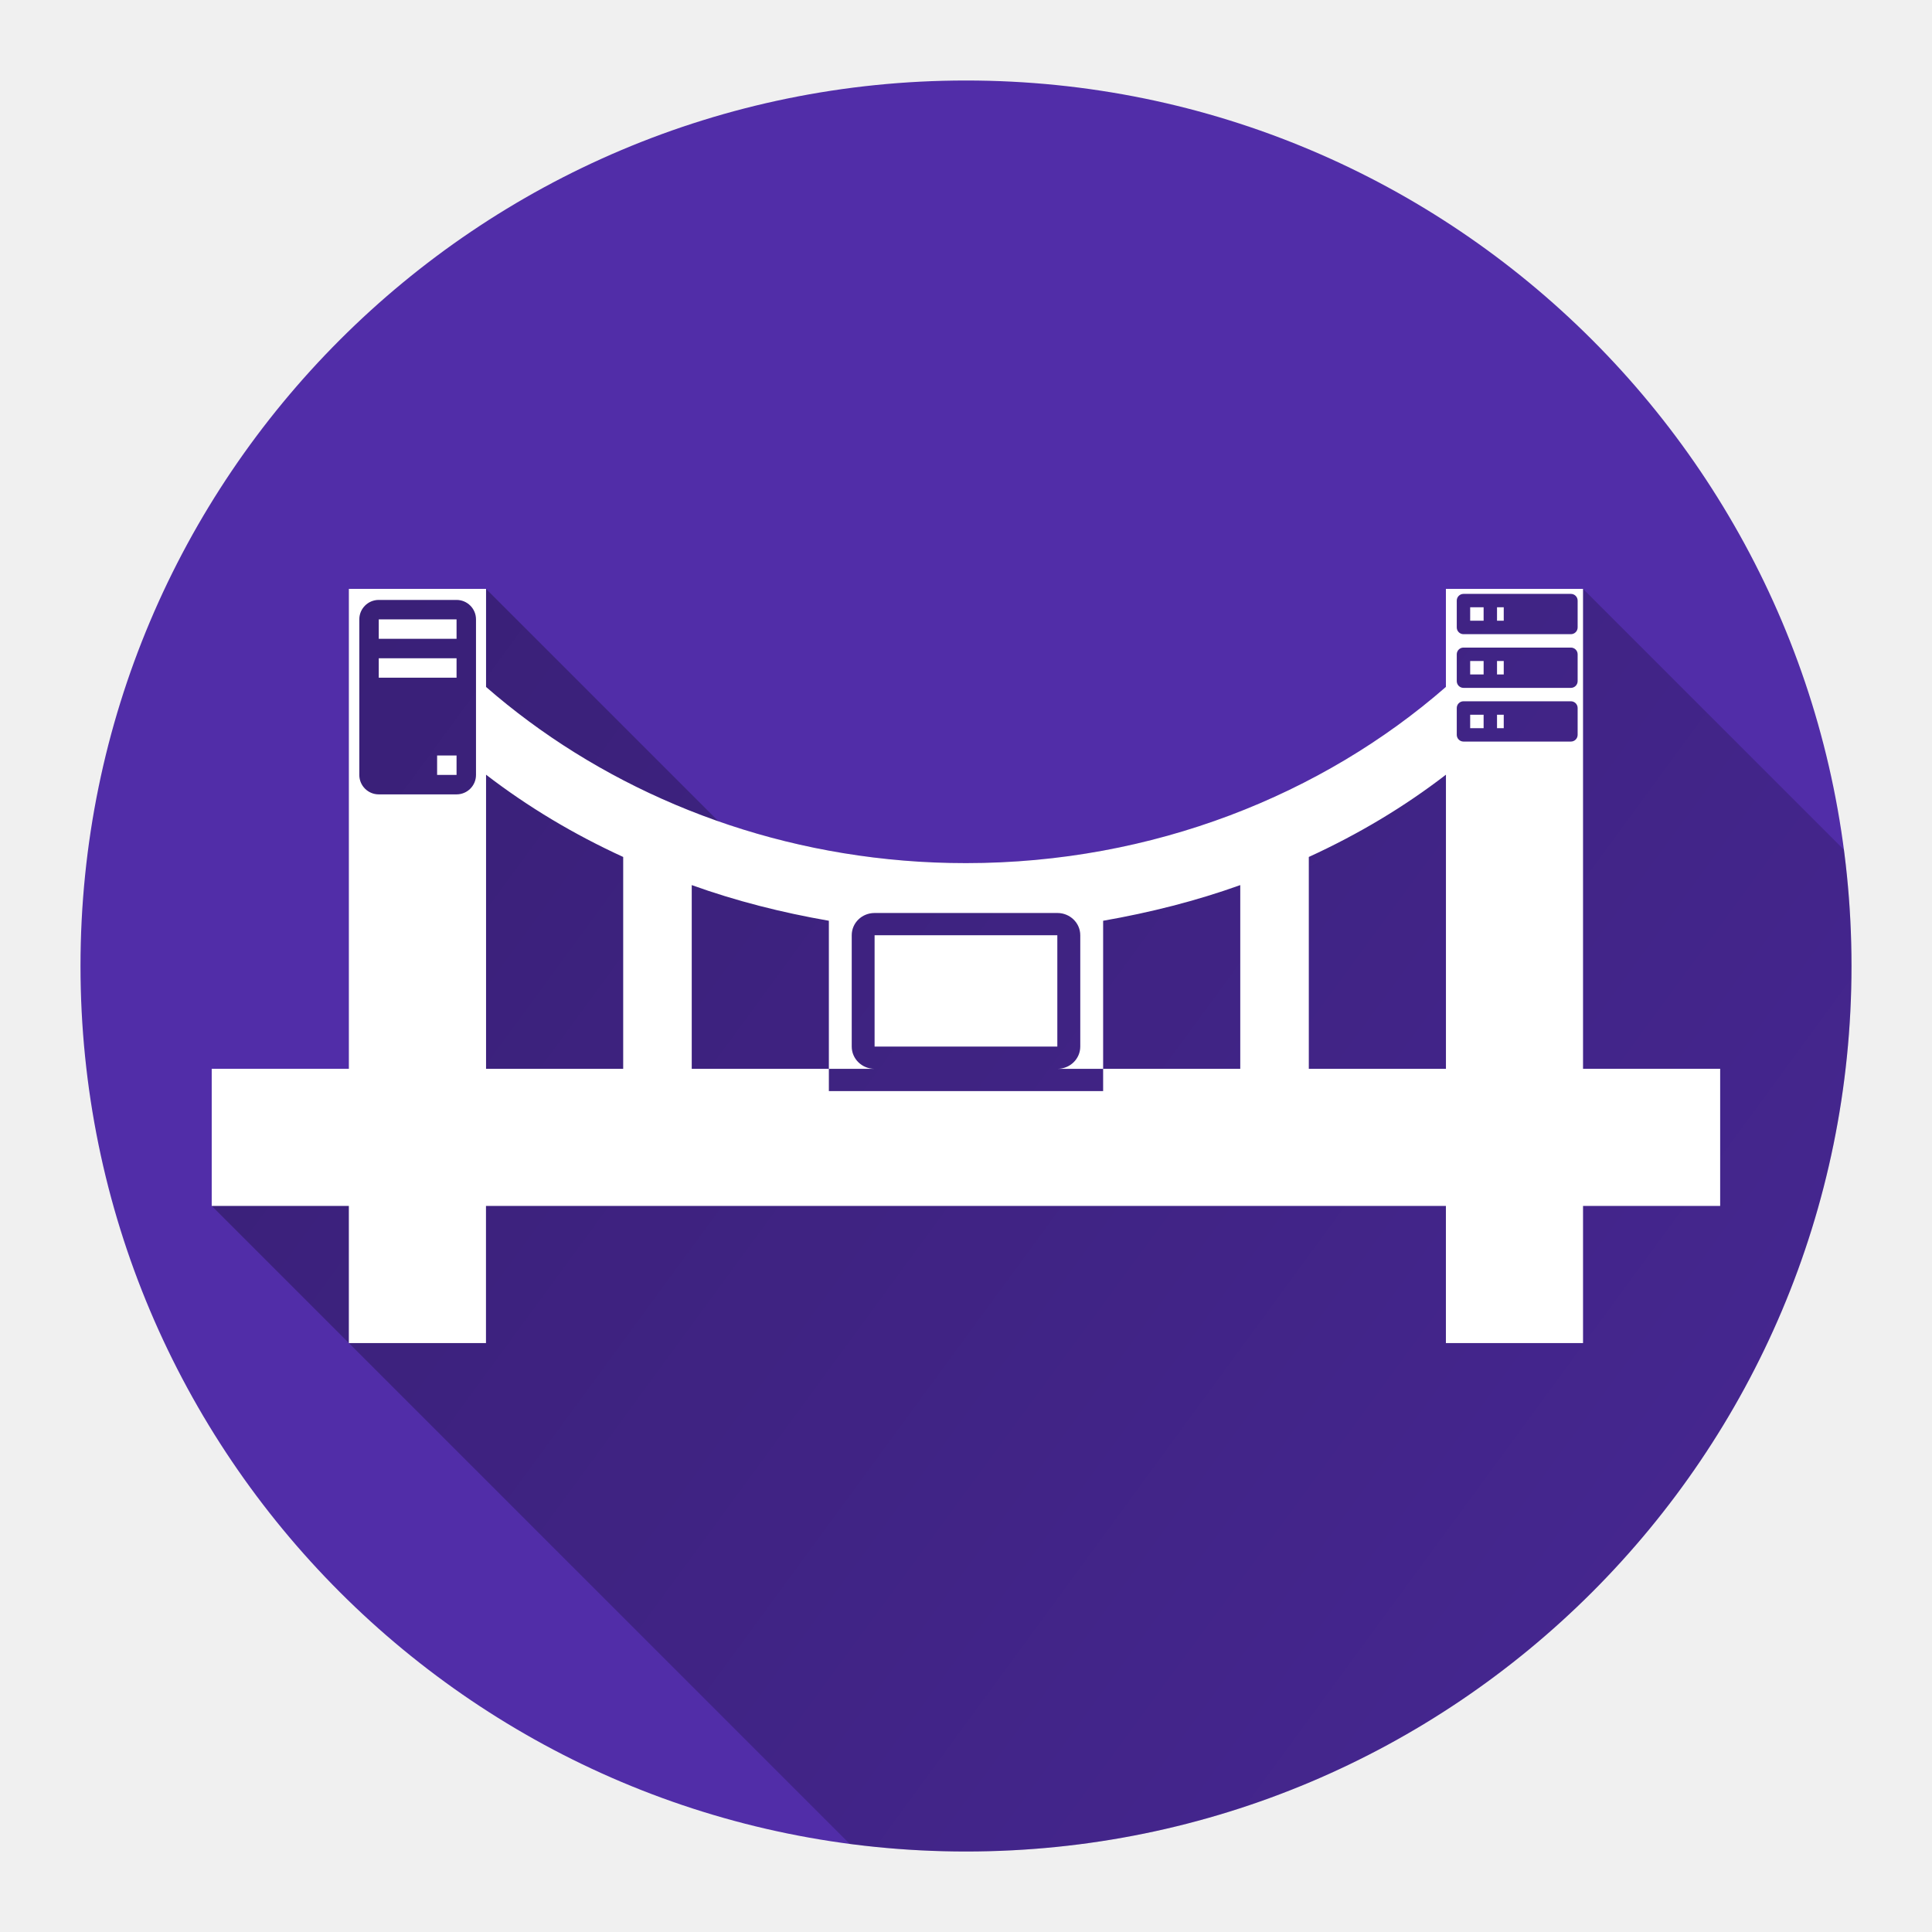
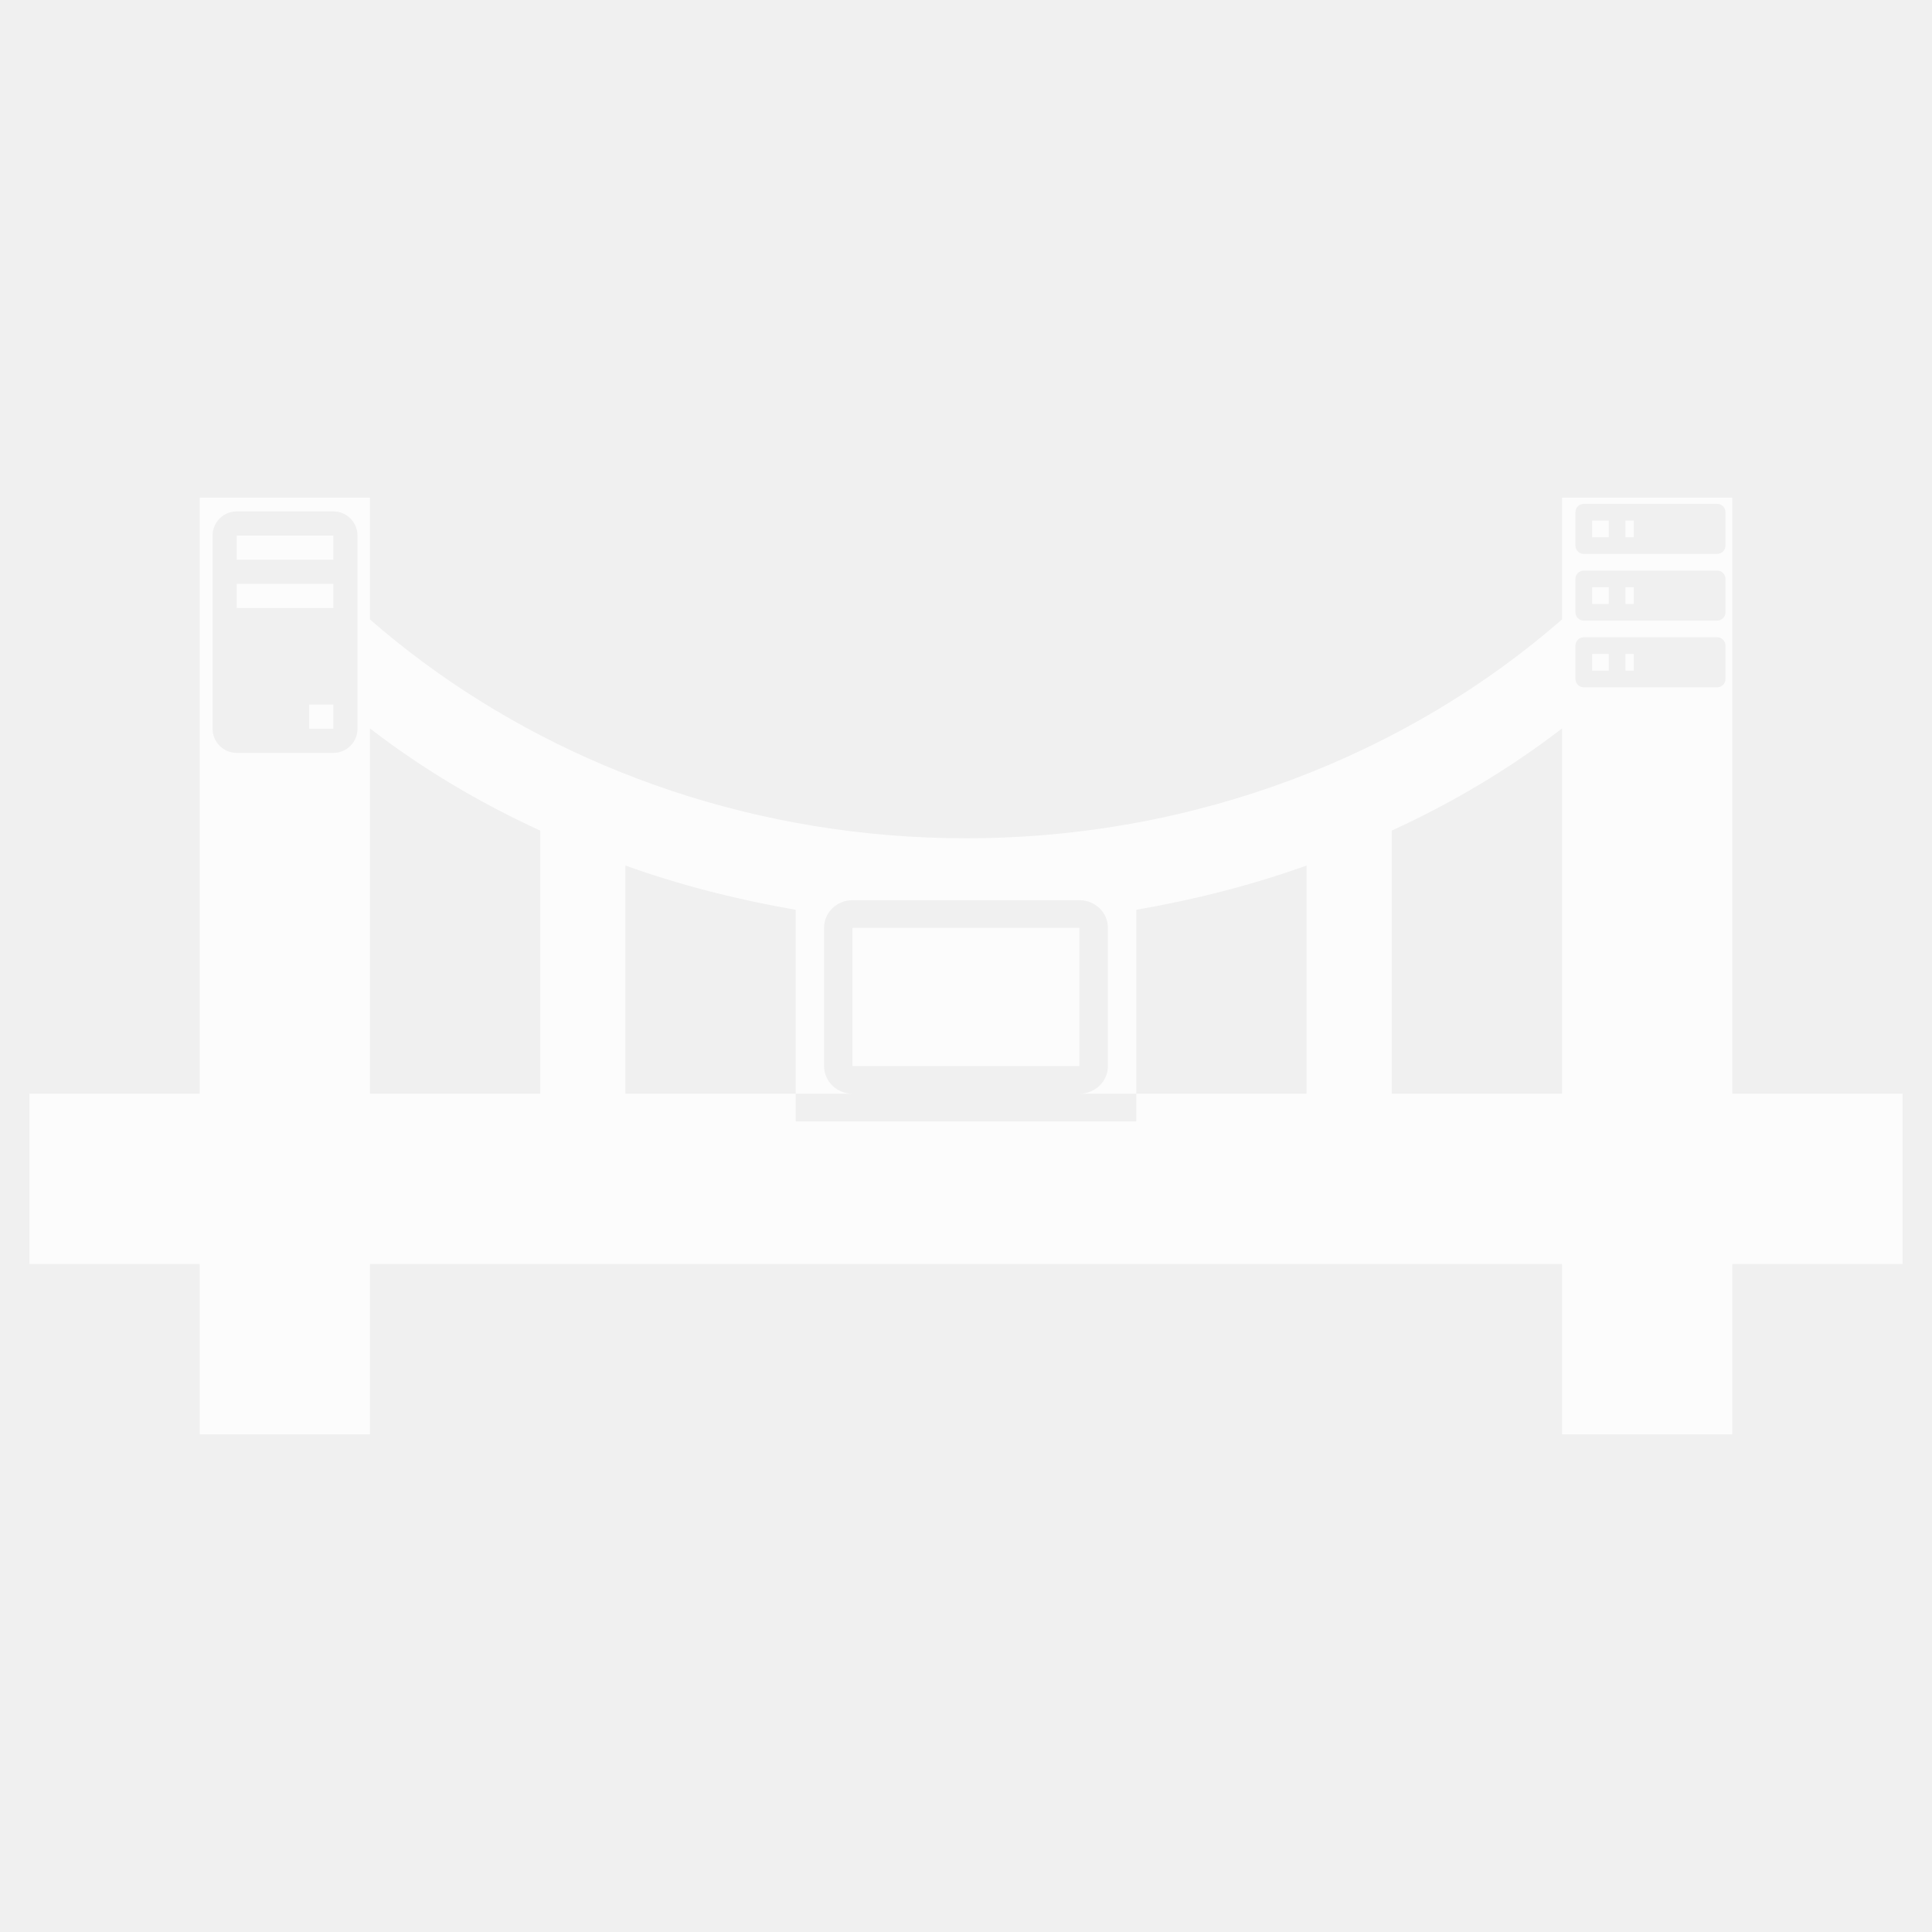
- <svg xmlns="http://www.w3.org/2000/svg" version="1.1" width="48" height="48" id="svg48">
-   <defs id="defs25">
-     <linearGradient x1="5.262" y1="14.631" x2="75.286" y2="65.917" gradientUnits="userSpaceOnUse" id="color-1">
-       <stop offset="0" stop-color="#000000" stop-opacity="0.3" id="stop2" />
-       <stop offset="1" stop-color="#000000" stop-opacity="0" id="stop4" />
-     </linearGradient>
-     <filter id="dropshadow-base">
-       <feColorMatrix type="matrix" values="0 0 0 0 0  0 0 0 0 0  0 0 0 0 0  0 0 0 .8 0" id="feColorMatrix7" />
-       <feOffset dx="0" dy="1" id="feOffset9" />
-       <feGaussianBlur stdDeviation="1" id="feGaussianBlur11" result="result1" />
-       <feComposite in="SourceGraphic" in2="result1" id="feComposite13" />
-     </filter>
-     <filter id="dropshadow-banner" x="-10%" y="-10%" width="120%" height="130%">
-       <feColorMatrix type="matrix" values="0 0 0 0 0  0 0 0 0 0  0 0 0 0 0  0 0 0 .4 0" id="feColorMatrix16" />
-       <feOffset dx="0" dy="1" id="feOffset18" />
-       <feGaussianBlur stdDeviation="0.5" id="feGaussianBlur20" result="result1" />
-       <feComposite in="SourceGraphic" in2="result1" id="feComposite22" />
-     </filter>
-   </defs>
-   <g fill="none" fill-rule="nonzero" stroke="none" stroke-width="none" stroke-linecap="butt" stroke-linejoin="miter" stroke-miterlimit="10" stroke-dasharray="" stroke-dashoffset="0" font-family="none" font-weight="none" font-size="none" text-anchor="none" style="mix-blend-mode: normal" id="g46">
-     <path d="M2,24c0,-12.15 9.85,-22 22,-22c12.15,0 22,9.85 22,22c0,12.15 -9.85,22 -22,22c-12.15,0 -22,-9.85 -22,-22z" id="base 1 5" fill="#512da8" stroke-width="1" />
-     <path d="m 5.262,29.962 v -3.407 H 8.669 V 14.631 h 3.407 l 5.776,5.776 c 1.447,0.506 2.99,0.842 4.599,0.974 l 0.666,0.043 c 0.293,0.014 0.587,0.021 0.883,0.021 4.65,0 8.858,-1.703 11.924,-4.378 v -2.436 h 3.407 l 6.481,6.481 c 0.124,0.945 0.188,1.909 0.188,2.888 0,12.15 -9.85,22 -22,22 -0.979,0 -1.943,-0.064 -2.888,-0.188 z" fill="url(#color-1)" stroke-width="1" id="path28" />
-     <path d="M8.669,14.631v11.924h-3.407v3.407h3.407v3.407h3.407v-3.407h23.849v3.407h3.407v-3.407h3.407v-3.407h-3.407v-11.924h-3.407v2.436c-3.066,2.674 -7.274,4.378 -11.924,4.378c-4.65,0 -8.858,-1.703 -11.924,-4.378v-2.436zM36.359,14.755h2.669c0.092,-0 0.167,0.075 0.167,0.167v0.667c-0,0.092 -0.075,0.167 -0.167,0.167h-2.669c-0.092,0 -0.167,-0.075 -0.167,-0.167v-0.667c0,-0.092 0.075,-0.167 0.167,-0.167zM9.41,14.905h1.933c0.267,0 0.483,0.216 0.483,0.483v3.865c0,0.267 -0.216,0.483 -0.483,0.483h-1.933c-0.267,0 -0.483,-0.216 -0.483,-0.483v-3.865c0,-0.267 0.216,-0.483 0.483,-0.483zM36.526,15.088v0.334h0.334v-0.334zM37.193,15.088v0.334h0.167v-0.334zM9.41,15.388v0.483h1.933v-0.483zM36.359,16.089h2.669c0.092,-0 0.167,0.075 0.167,0.167v0.667c0,0.092 -0.075,0.167 -0.167,0.167h-2.669c-0.092,0 -0.167,-0.075 -0.167,-0.167v-0.667c-0,-0.092 0.075,-0.167 0.167,-0.167zM9.41,16.354v0.483h1.933v-0.483zM36.526,16.423v0.334h0.334v-0.334zM37.193,16.423v0.334h0.167v-0.334zM36.359,17.423h2.669c0.092,-0 0.167,0.075 0.167,0.167v0.667c0,0.092 -0.075,0.167 -0.167,0.167h-2.669c-0.092,0 -0.167,-0.075 -0.167,-0.167v-0.667c-0,-0.092 0.075,-0.167 0.167,-0.167zM36.526,17.757v0.334h0.334v-0.334zM37.193,17.757v0.334h0.167v-0.334zM10.86,18.77v0.483h0.483v-0.483zM12.076,19.247c1.039,0.801 2.18,1.482 3.407,2.044v5.264h-3.407zM35.924,19.247v7.308h-3.407v-5.264c1.226,-0.562 2.368,-1.244 3.407,-2.044zM17.186,21.99c1.09,0.392 2.232,0.682 3.407,0.886v3.679h1.136c-0.314,0 -0.568,-0.248 -0.568,-0.553v-2.766c0,-0.307 0.253,-0.553 0.568,-0.553h4.543c0.312,0 0.568,0.246 0.568,0.553v2.766c-0,0.305 -0.254,0.553 -0.568,0.553h1.136v-3.679c1.175,-0.204 2.317,-0.494 3.407,-0.886v4.565h-3.407v0.553h-6.814v-0.553h-3.407zM26.268,26.002c-11.743,-14.213 -5.872,-7.107 0,0zM26.268,26.002v-2.766h-4.54v2.766z" id="path10 1 1" fill="none" stroke-width="0" />
-     <path d="M12.076,14.631v2.436c2.722,2.374 6.343,3.983 10.375,4.314c0.328,0.397 0.686,0.83 1.076,1.302c0.148,0.179 0.3,0.363 0.457,0.553l2.285,0v2.766h-4.54v-2.766h2.255c-0.154,-0.187 -0.307,-0.371 -0.457,-0.553l-1.798,0c-0.315,0 -0.568,0.246 -0.568,0.553v2.766c0,0.305 0.254,0.553 0.568,0.553l-1.136,0v-3.679c-1.175,-0.204 -2.317,-0.494 -3.407,-0.886v4.565h3.407v0.553h6.814v-0.553h3.407v-4.565c-1.09,0.391 -2.232,0.681 -3.407,0.886v3.679h-1.136c0.314,-0 0.568,-0.248 0.568,-0.553v-2.766c0,-0.307 -0.256,-0.553 -0.568,-0.553h-2.745c-0.374,-0.453 -0.735,-0.889 -1.076,-1.302c0.51,0.042 1.027,0.063 1.549,0.063c4.65,0 8.858,-1.703 11.924,-4.378v-2.436h3.407v11.924h3.407v3.407h-3.407v3.407h-3.407v-3.407h-23.849v3.407h-3.407v-3.407h-3.407v-3.407h3.407v-11.924zM36.193,14.922v0.667c0,0.092 0.075,0.167 0.167,0.167h2.669c0.092,0 0.167,-0.075 0.167,-0.167v-0.667c-0,-0.092 -0.075,-0.167 -0.167,-0.167h-2.669c-0.092,-0 -0.167,0.075 -0.167,0.167zM8.927,15.388v3.865c0,0.267 0.216,0.483 0.483,0.483h1.933c0.267,0 0.483,-0.216 0.483,-0.483v-3.865c0,-0.267 -0.216,-0.483 -0.483,-0.483h-1.933c-0.267,0 -0.483,0.216 -0.483,0.483zM36.86,15.088v0.334h-0.334v-0.334zM37.36,15.088v0.334h-0.167v-0.334zM11.343,15.388v0.483h-1.933v-0.483zM36.193,16.256v0.667c-0,0.092 0.075,0.167 0.167,0.167h2.669c0.092,0 0.167,-0.075 0.167,-0.167v-0.667c0,-0.092 -0.075,-0.167 -0.167,-0.167h-2.669c-0.092,-0 -0.167,0.075 -0.167,0.167zM11.343,16.354v0.483h-1.933v-0.483zM36.86,16.423v0.334h-0.334v-0.334zM37.36,16.423v0.334h-0.167v-0.334zM36.193,17.59v0.667c-0,0.092 0.075,0.167 0.167,0.167h2.669c0.092,0 0.167,-0.075 0.167,-0.167v-0.667c0,-0.092 -0.075,-0.167 -0.167,-0.167h-2.669c-0.092,-0 -0.167,0.075 -0.167,0.167zM36.86,17.757v0.334h-0.334v-0.334zM37.36,17.757v0.334h-0.167v-0.334zM11.343,18.77v0.483h-0.483v-0.483zM12.076,26.555h3.407v-5.264c-1.226,-0.562 -2.368,-1.244 -3.407,-2.044zM32.517,21.291v5.264h3.407v-7.308c-1.039,0.801 -2.18,1.482 -3.407,2.044zM21.729,26.555c-0,0 -0,0 -0,0zM26.271,26.555h0c-0,0 -0,0 -0,0z" id="path31" fill="#ffffff" stroke-width="0" />
-     <path d="M2,24c0,-12.15 9.85,-22 22,-22c12.15,0 22,9.85 22,22c0,12.15 -9.85,22 -22,22c-12.15,0 -22,-9.85 -22,-22z" id="base 1 1 1" fill="none" stroke-width="1" />
-     <g id="svg8 1 1" fill="#000000" stroke-width="1" font-family="Roboto, sans-serif" font-weight="400" font-size="14" text-anchor="start">
-       <g id="layer1 1 1" />
-     </g>
-     <rect x="2" y="2" width="44" height="22" fill="none" stroke-width="1" id="rect36" />
-     <path d="M2,24v-22h44v22z" fill="none" stroke-width="1" id="path38" />
-     <path d="M2,24v-22h44v22z" fill="none" stroke-width="1" id="path40" />
-     <path d="M2,24v-22h44v22z" fill="none" stroke-width="1" id="path42" />
-     <path d="M2,24v-22h44v22z" fill="none" stroke-width="1" id="path44" />
+ <svg xmlns="http://www.w3.org/2000/svg" width="240mm" height="240mm" viewBox="0 0 240 240" version="1.1" id="svg8">
+   <defs />
+   <g id="layer1">
+     <path d="m 45.96,61.826 v 15.125 c 16.9,14.741 39.385,24.731 64.42,26.789 2.034,2.463 4.258,5.154 6.68,8.086 0.917,1.11 1.863,2.254 2.837,3.434 h 14.187 v 17.171 h -28.187 v -17.171 h 14 c -0.957,-1.159 -1.904,-2.305 -2.837,-3.434 h -11.163 c -1.957,0 -3.526,1.528 -3.526,3.434 v 17.171 c 1.8e-4,1.896 1.578,3.434 3.525,3.434 h -7.051 v -22.846 c -7.298,-1.267 -14.385,-3.066 -21.154,-5.5 v 28.346 h 21.154 v 3.435 h 42.308 v -3.435 h 21.154 v -28.346 c -6.769,2.431 -13.856,4.231 -21.154,5.5 v 22.846 h -7.051 c 1.947,-1.4e-4 3.525,-1.537 3.525,-3.434 v -17.171 c 0,-1.906 -1.587,-3.434 -3.526,-3.434 h -17.042 c -2.322,-2.81 -4.561,-5.52 -6.68,-8.086 3.168,0.26 6.377,0.394 9.62,0.394 28.875,0 55,-10.577 74.039,-27.183 V 61.826 h 21.154 v 74.039 h 21.154 v 21.154 h -21.154 v 21.154 H 194.039 V 157.02 H 45.96 v 21.154 H 24.806 V 157.02 H 3.653 V 135.865 H 24.806 V 61.826 Z m 149.745,1.804 v 4.143 c 2.4e-4,0.572 0.464,1.035 1.036,1.035 h 16.569 c 0.572,4.6e-5 1.035,-0.463 1.036,-1.035 v -4.143 c -2.6e-4,-0.572 -0.464,-1.035 -1.036,-1.035 h -16.569 c -0.572,-7.1e-5 -1.035,0.463 -1.036,1.035 z M 26.409,66.528 v 24.001 c 0,1.657 1.343,3 3,3 h 12 c 1.657,0 3,-1.343 3,-3 V 66.528 c 0,-1.657 -1.343,-3 -3,-3 H 29.409 c -1.657,0 -3,1.343 -3,3 z M 199.848,64.666 v 2.071 h -2.071 v -2.071 z m 3.107,0 v 2.071 h -1.036 V 64.666 Z M 41.41,66.528 v 3 H 29.409 v -3 z m 154.296,5.388 v 4.142 c -7e-5,0.572 0.464,1.036 1.036,1.036 h 16.569 c 0.572,7.1e-5 1.036,-0.464 1.036,-1.036 v -4.142 c 5e-5,-0.572 -0.464,-1.036 -1.036,-1.036 h -16.569 c -0.572,-4.6e-5 -1.036,0.464 -1.036,1.036 z M 41.41,72.528 v 3 H 29.409 V 72.528 Z M 199.848,72.951 v 2.071 h -2.071 V 72.951 Z m 3.107,0 v 2.071 h -1.036 V 72.951 Z m -7.249,7.249 v 4.142 c -7e-5,0.572 0.464,1.036 1.036,1.036 h 16.569 c 0.572,7.2e-5 1.036,-0.464 1.036,-1.036 v -4.142 c 5e-5,-0.572 -0.464,-1.036 -1.036,-1.036 h -16.569 c -0.572,-6.9e-5 -1.036,0.464 -1.036,1.036 z m 4.142,1.035 v 2.071 h -2.071 v -2.071 z m 3.107,0 v 2.071 h -1.036 V 81.236 Z M 41.41,87.528 v 3 h -3 v -3 z m 4.551,48.337 H 67.115 V 103.182 C 59.499,99.692 52.413,95.461 45.96,90.49 Z M 172.885,103.182 v 32.683 h 21.154 V 90.49 c -6.452,4.971 -13.538,9.202 -21.154,12.692 z m -66.988,32.683 c -1.8e-4,0 -3.3e-4,0 -5.2e-4,0 z m 28.205,0 h 4.9e-4 c -1.8e-4,0 -3.1e-4,0 -4.9e-4,0 z" id="path31" fill="#ffffff" fill-opacity="0.8" stroke-width="0" style="mix-blend-mode:normal" />
  </g>
</svg>
